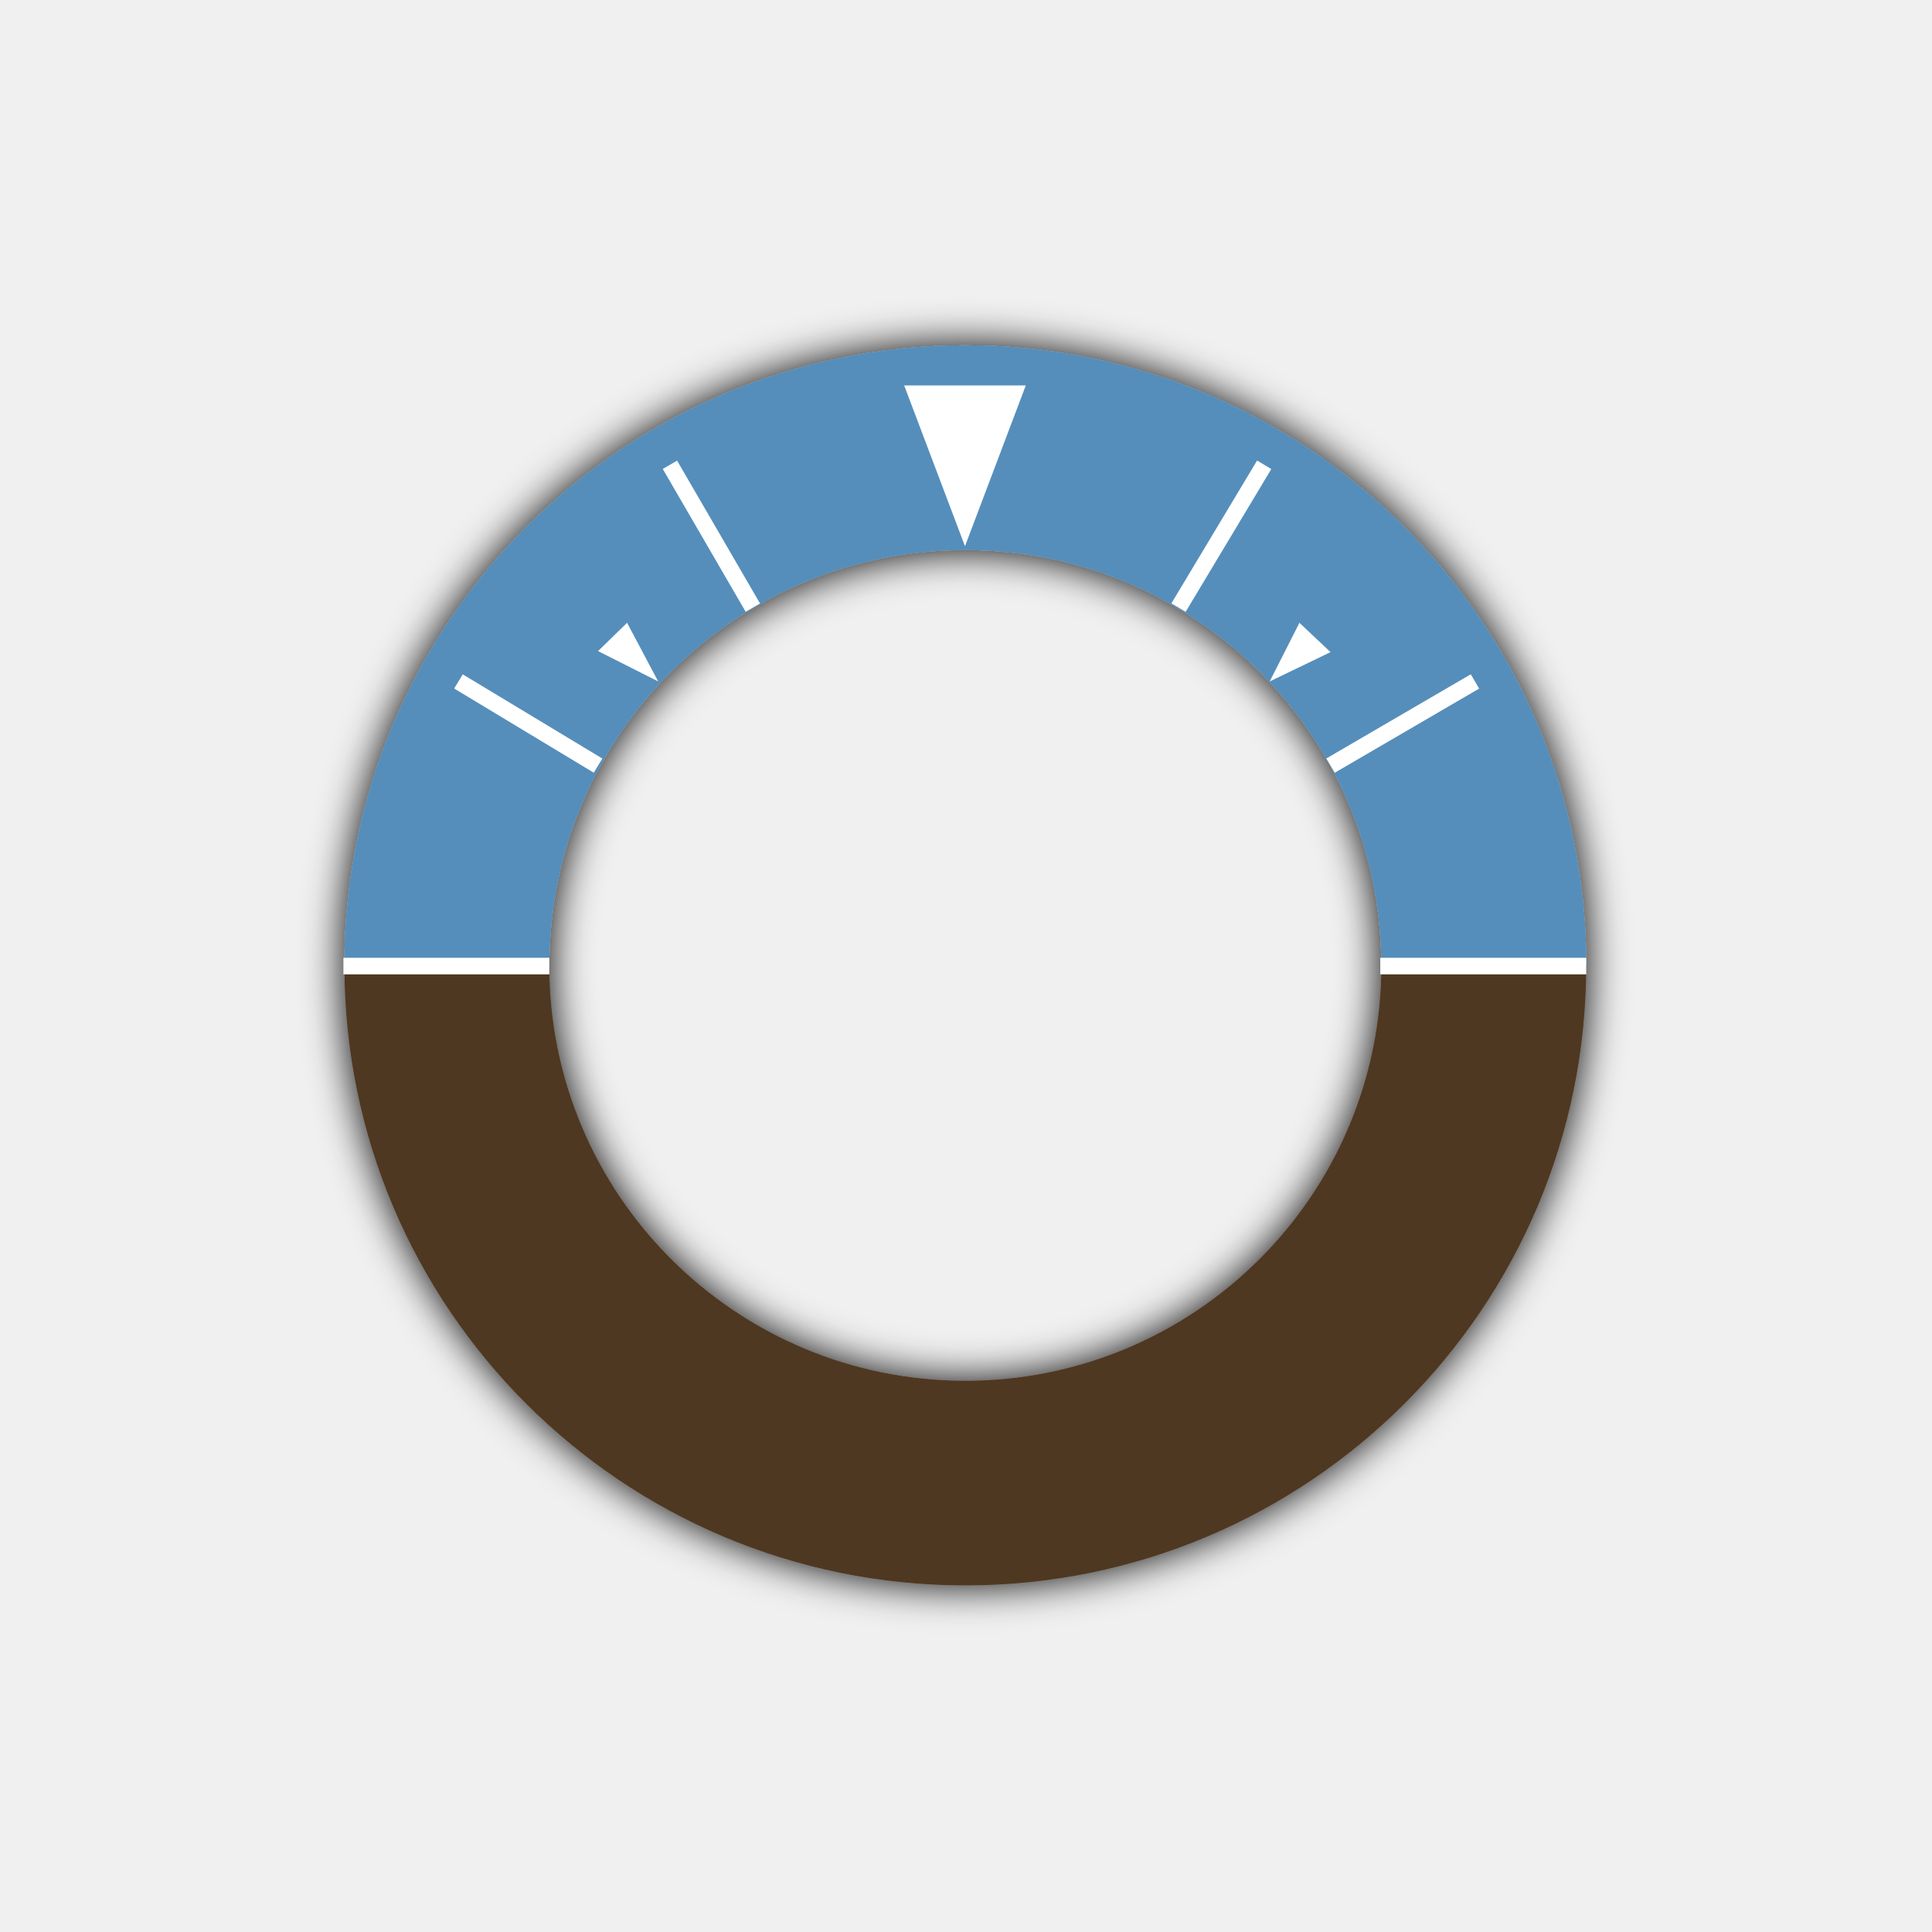
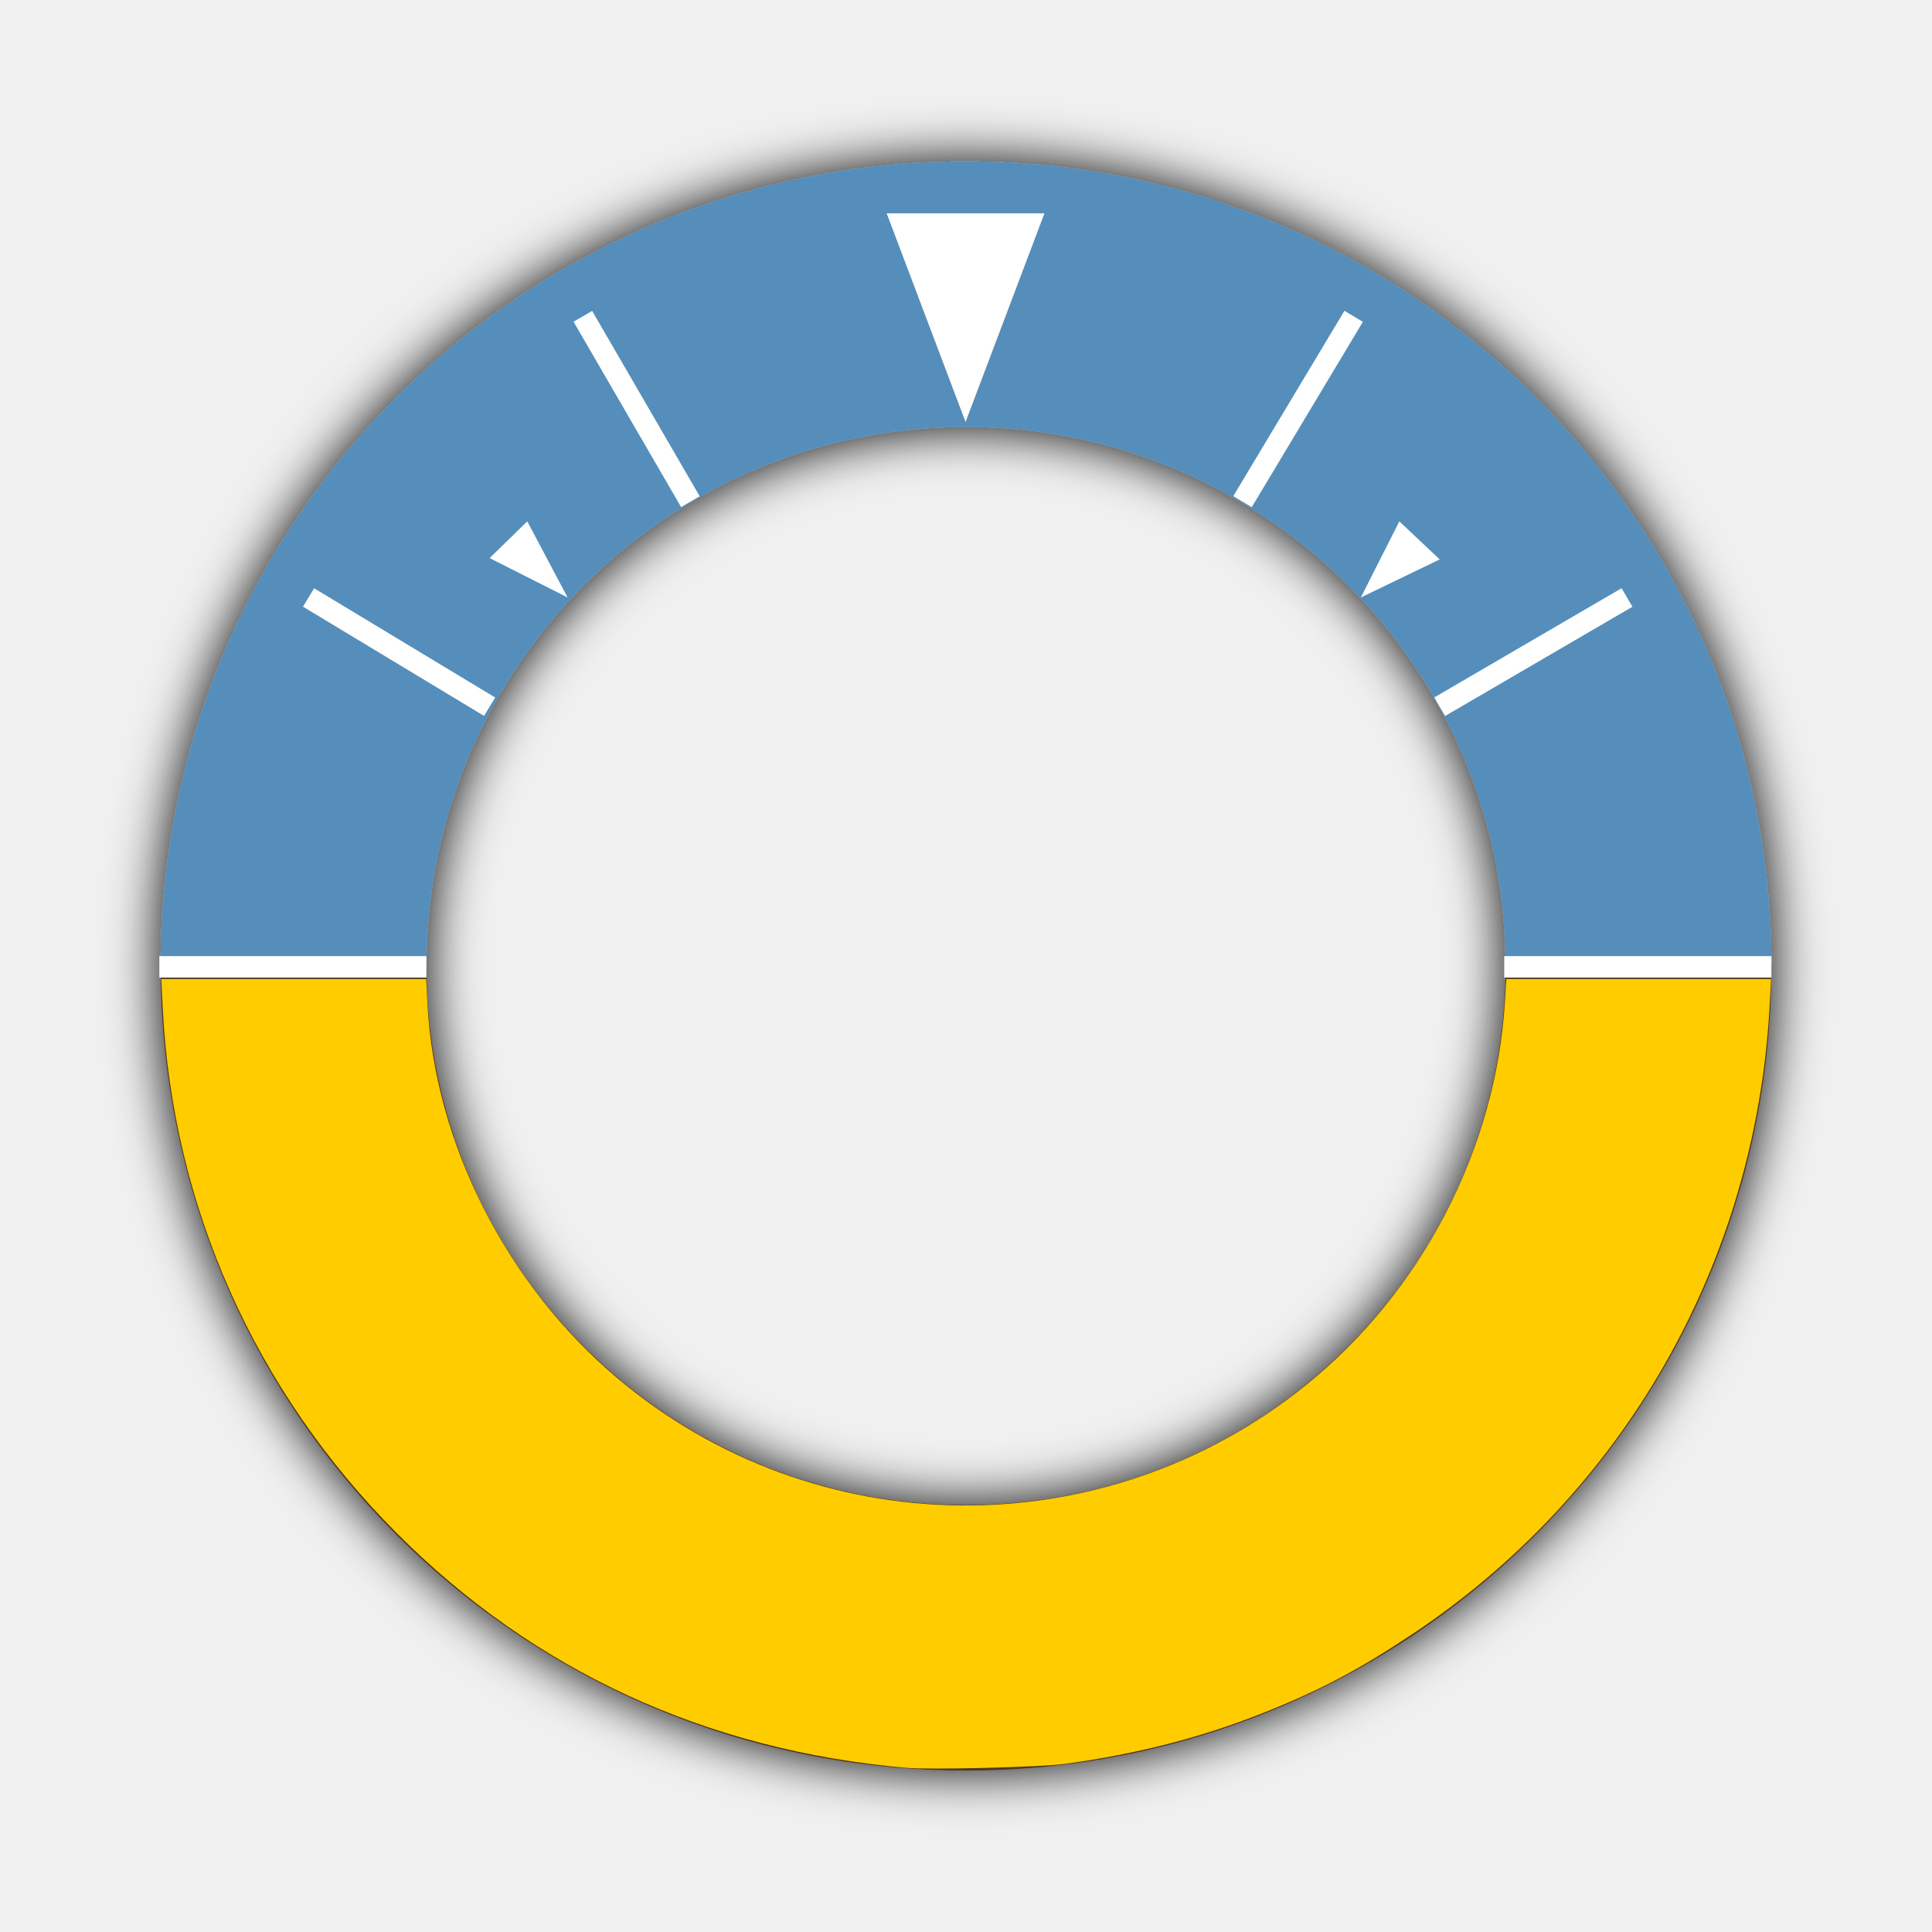
<svg xmlns="http://www.w3.org/2000/svg" version="1.1" x="0px" y="0px" width="240" height="240" viewBox="0 0 240 240" enable-background="new 0 0 400.667 400.666" xml:space="preserve" id="svg2">
  <defs id="defs43" />
  <filter filterUnits="objectBoundingBox" id="AI_Shadow_1">
    <feGaussianBlur stdDeviation="5" result="blur" in="SourceAlpha" id="feGaussianBlur5" />
    <feOffset dy="0" dx="0" result="offsetBlurredAlpha" in="blur" id="feOffset7" />
    <feMerge id="feMerge9">
      <feMergeNode in="offsetBlurredAlpha" id="feMergeNode11" />
      <feMergeNode in="SourceGraphic" id="feMergeNode13" />
    </feMerge>
  </filter>
-   <g id="Layer_2" transform="matrix(0.5150411,0,0,0.5142861,16.56455,16.97971)">
+   <g id="Layer_2" transform="matrix(0.6680421,0,0,0.6673983,-14.05378,-13.59737)">
    <linearGradient id="SVGID_2_" gradientUnits="userSpaceOnUse" x1="200.667" y1="349.933" x2="200.667" y2="50.4">
      <stop offset="0.5" style="stop-color:#503723" id="stop17" />
      <stop offset="0.5" style="stop-color:#558EBB" id="stop19" />
    </linearGradient>
    <path d="M 200.667,50.4 C 117.953,50.4 50.9,117.453 50.9,200.167 c 0,82.714 67.053,149.767 149.767,149.767 82.714,0 149.767,-67.053 149.767,-149.767 C 350.434,117.453 283.38,50.4 200.667,50.4 Z m 0,250.1 c -55.413,0 -100.334,-44.921 -100.334,-100.334 0,-55.412 44.921,-100.333 100.334,-100.333 55.412,0 100.333,44.92 100.333,100.333 0,55.413 -44.921,100.334 -100.333,100.334 z" id="path21" style="fill:url(#SVGID_2_);filter:url(#AI_Shadow_1)" />
    <line stroke-miterlimit="10" x1="50.667" y1="200.333" x2="100.333" y2="200.333" id="line23" style="fill:none;stroke:#ffffff;stroke-width:4;stroke-miterlimit:10" />
    <line stroke-miterlimit="10" x1="300.749" y1="200.333" x2="350.433" y2="200.333" id="line25" style="fill:none;stroke:#ffffff;stroke-width:4;stroke-miterlimit:10" />
    <line stroke-miterlimit="10" x1="78.415" y1="131.582" x2="112.082" y2="151.915" id="line27" style="fill:none;stroke:#ffffff;stroke-width:4;stroke-miterlimit:10" />
    <line stroke-miterlimit="10" x1="288.751" y1="151.915" x2="323.585" y2="131.582" id="line29" style="fill:none;stroke:#ffffff;stroke-width:4;stroke-miterlimit:10" />
    <line stroke-miterlimit="10" x1="149.418" y1="113.75" x2="129.418" y2="79.25" id="line31" style="fill:none;stroke:#ffffff;stroke-width:4;stroke-miterlimit:10" />
    <line stroke-miterlimit="10" x1="252.084" y1="113.75" x2="272.751" y2="79.25" id="line33" style="fill:none;stroke:#ffffff;stroke-width:4;stroke-miterlimit:10" />
-     <polygon points="215.251,60.085 200.585,98.918 185.918,60.085 " id="polygon35" style="fill:#ffffff" />
-     <polygon points="112.082,124.251 126.584,131.582 119.084,117.417 " id="polygon37" style="fill:#ffffff" />
-     <polygon points="281.251,117.417 288.751,124.5 274.084,131.582 " id="polygon39" style="fill:#ffffff" />
+     <polygon points="200.585,98.918 185.918,60.085 215.251,60.085 " id="polygon35" style="fill:#ffffff" />
+     <polygon points="126.584,131.582 119.084,117.417 112.082,124.251 " id="polygon37" style="fill:#ffffff" />
+     <polygon points="288.751,124.5 274.084,131.582 281.251,117.417 " id="polygon39" style="fill:#ffffff" />
  </g>
+   <path style="fill:#ffcc00" d="M 112.611,219.61 C 87.767,217.437 66.311,207.548 49.238,190.402 31.648,172.736 21.451,149.846 20.217,125.252 l -0.182,-3.634 16.449,0 16.449,0 0.171,3.177 c 0.928,17.256 9.814,34.761 23.532,46.357 24.605,20.798 60.456,21.186 85.58,0.925 14.429,-11.636 23.612,-29.329 24.733,-47.654 l 0.172,-2.806 16.445,0 16.445,0 -0.189,3.438 c -1.751,31.908 -18.15,60.603 -44.648,78.125 -6.578,4.35 -11.229,6.798 -18.202,9.581 -7.66,3.058 -15.652,5.116 -24.674,6.354 -2.966,0.407 -16.728,0.752 -19.685,0.493 z" id="path4152" />
</svg>
